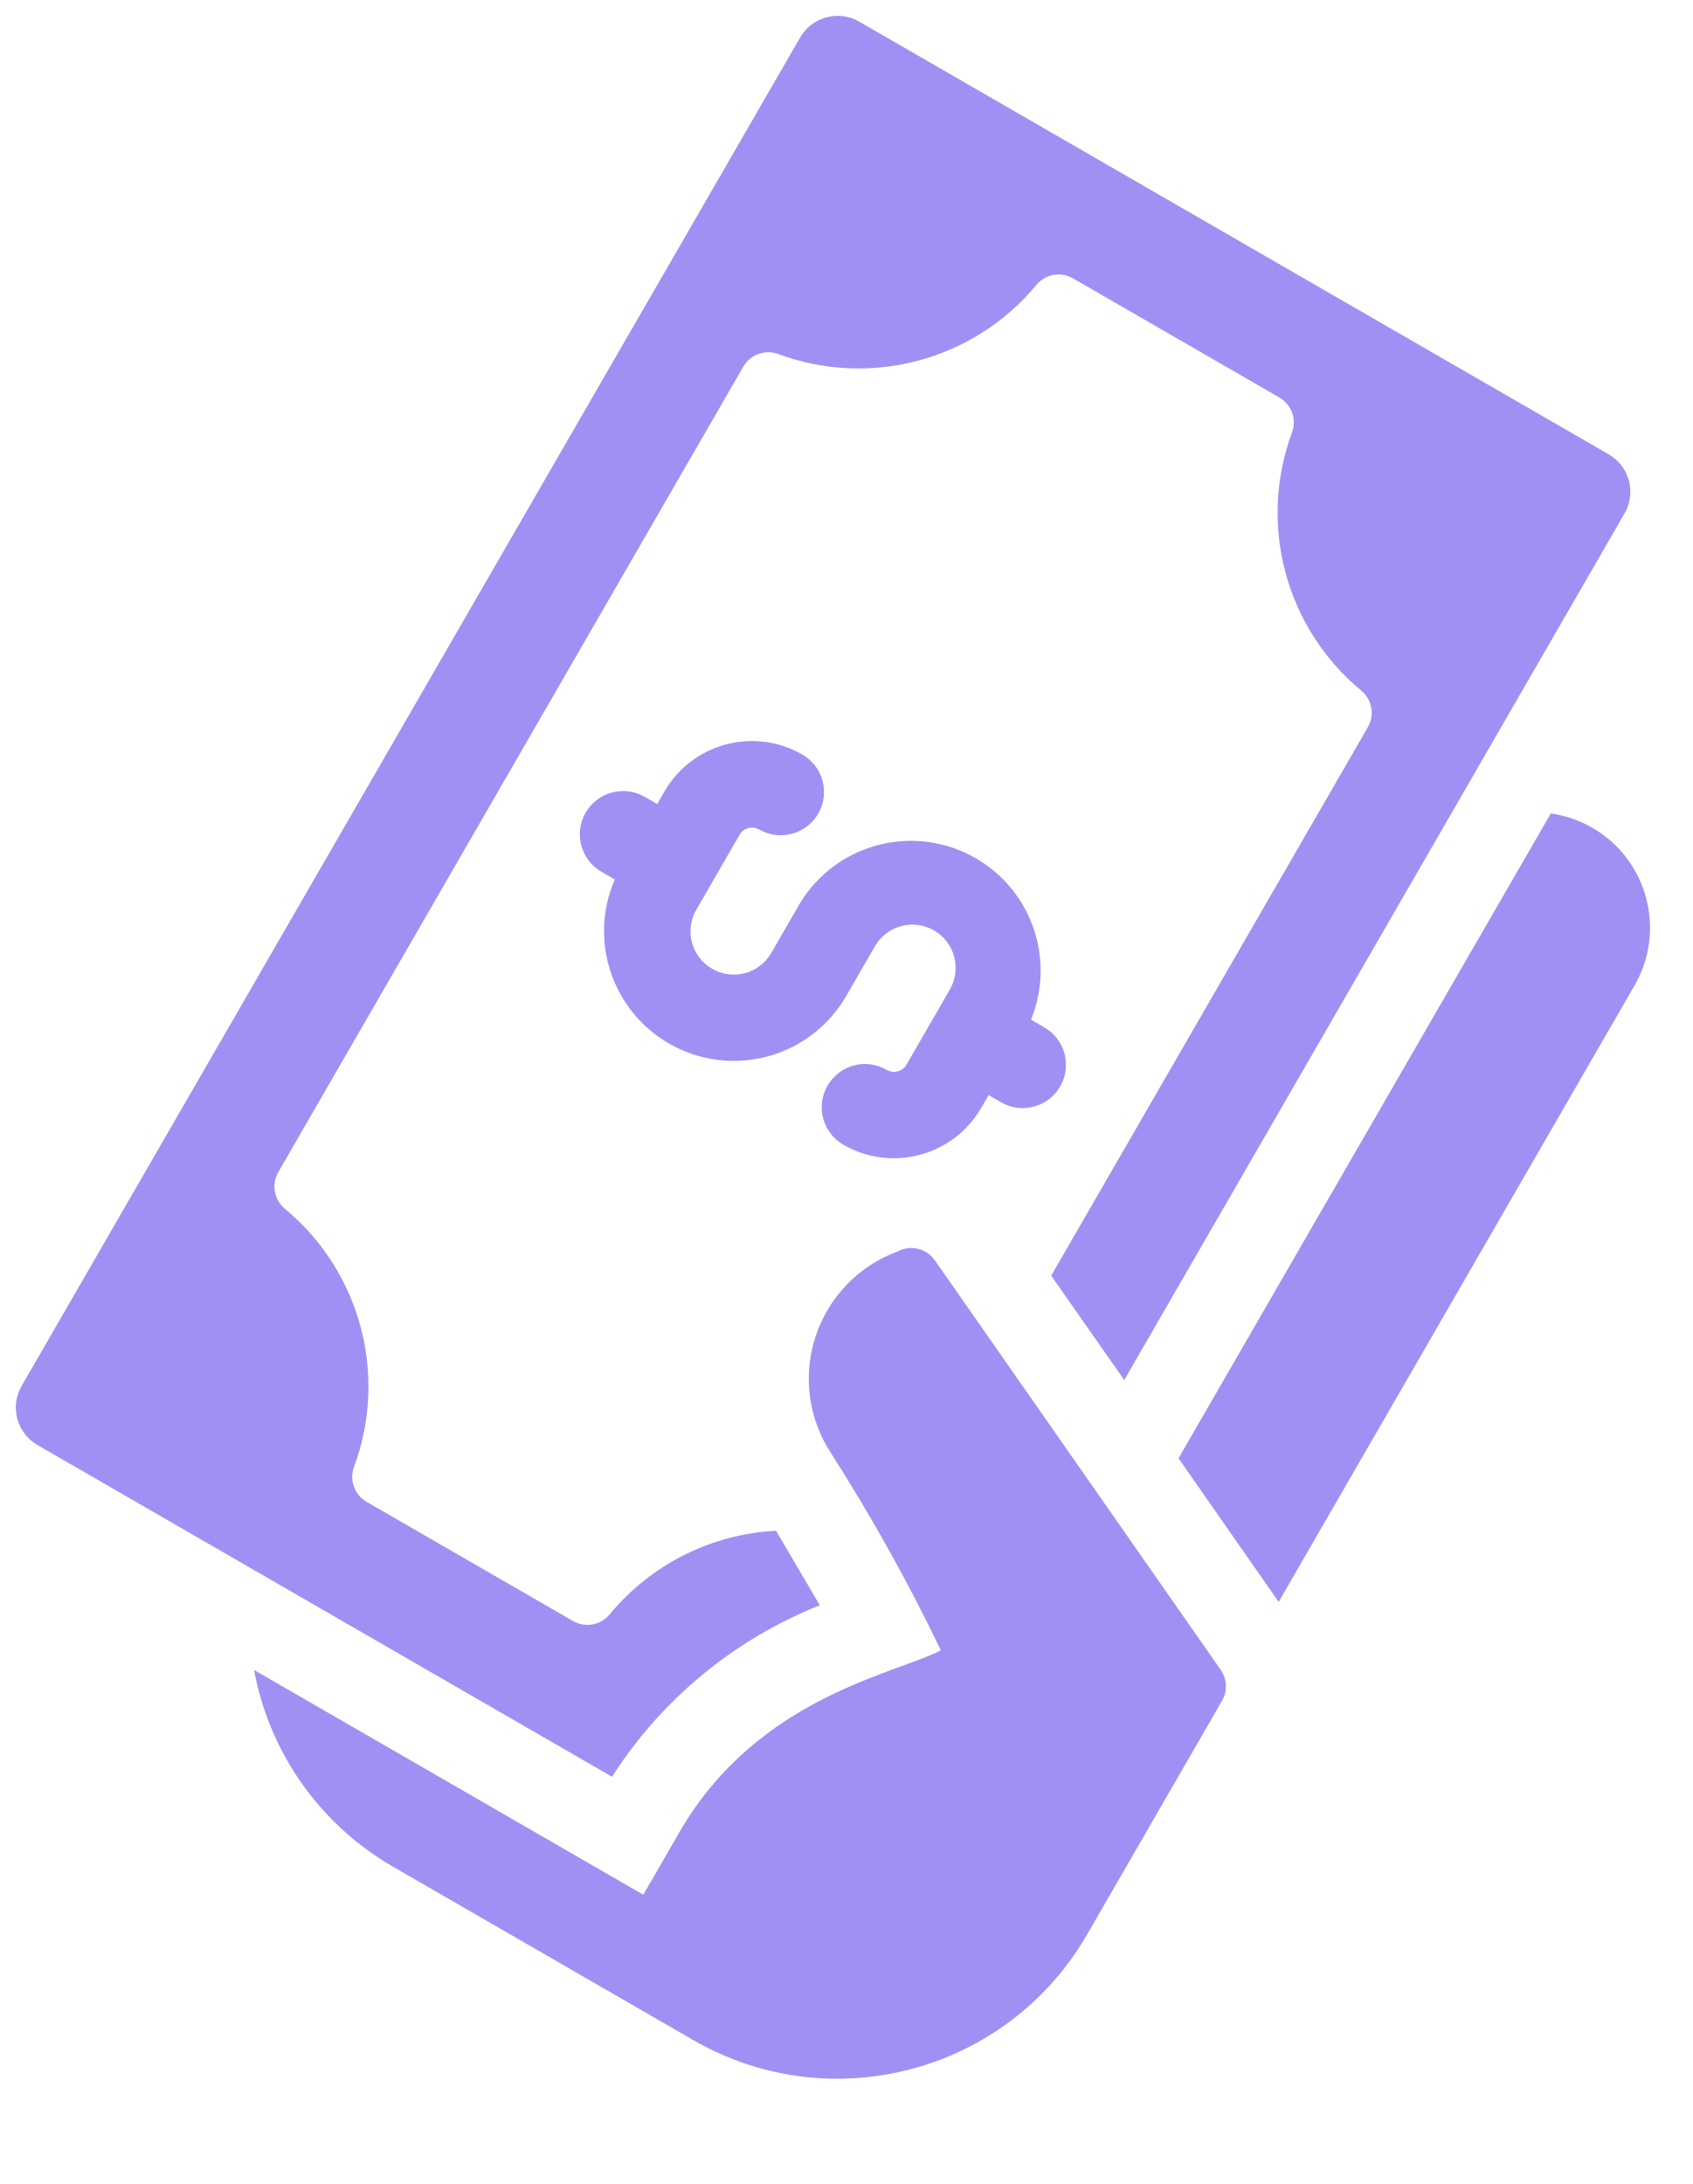
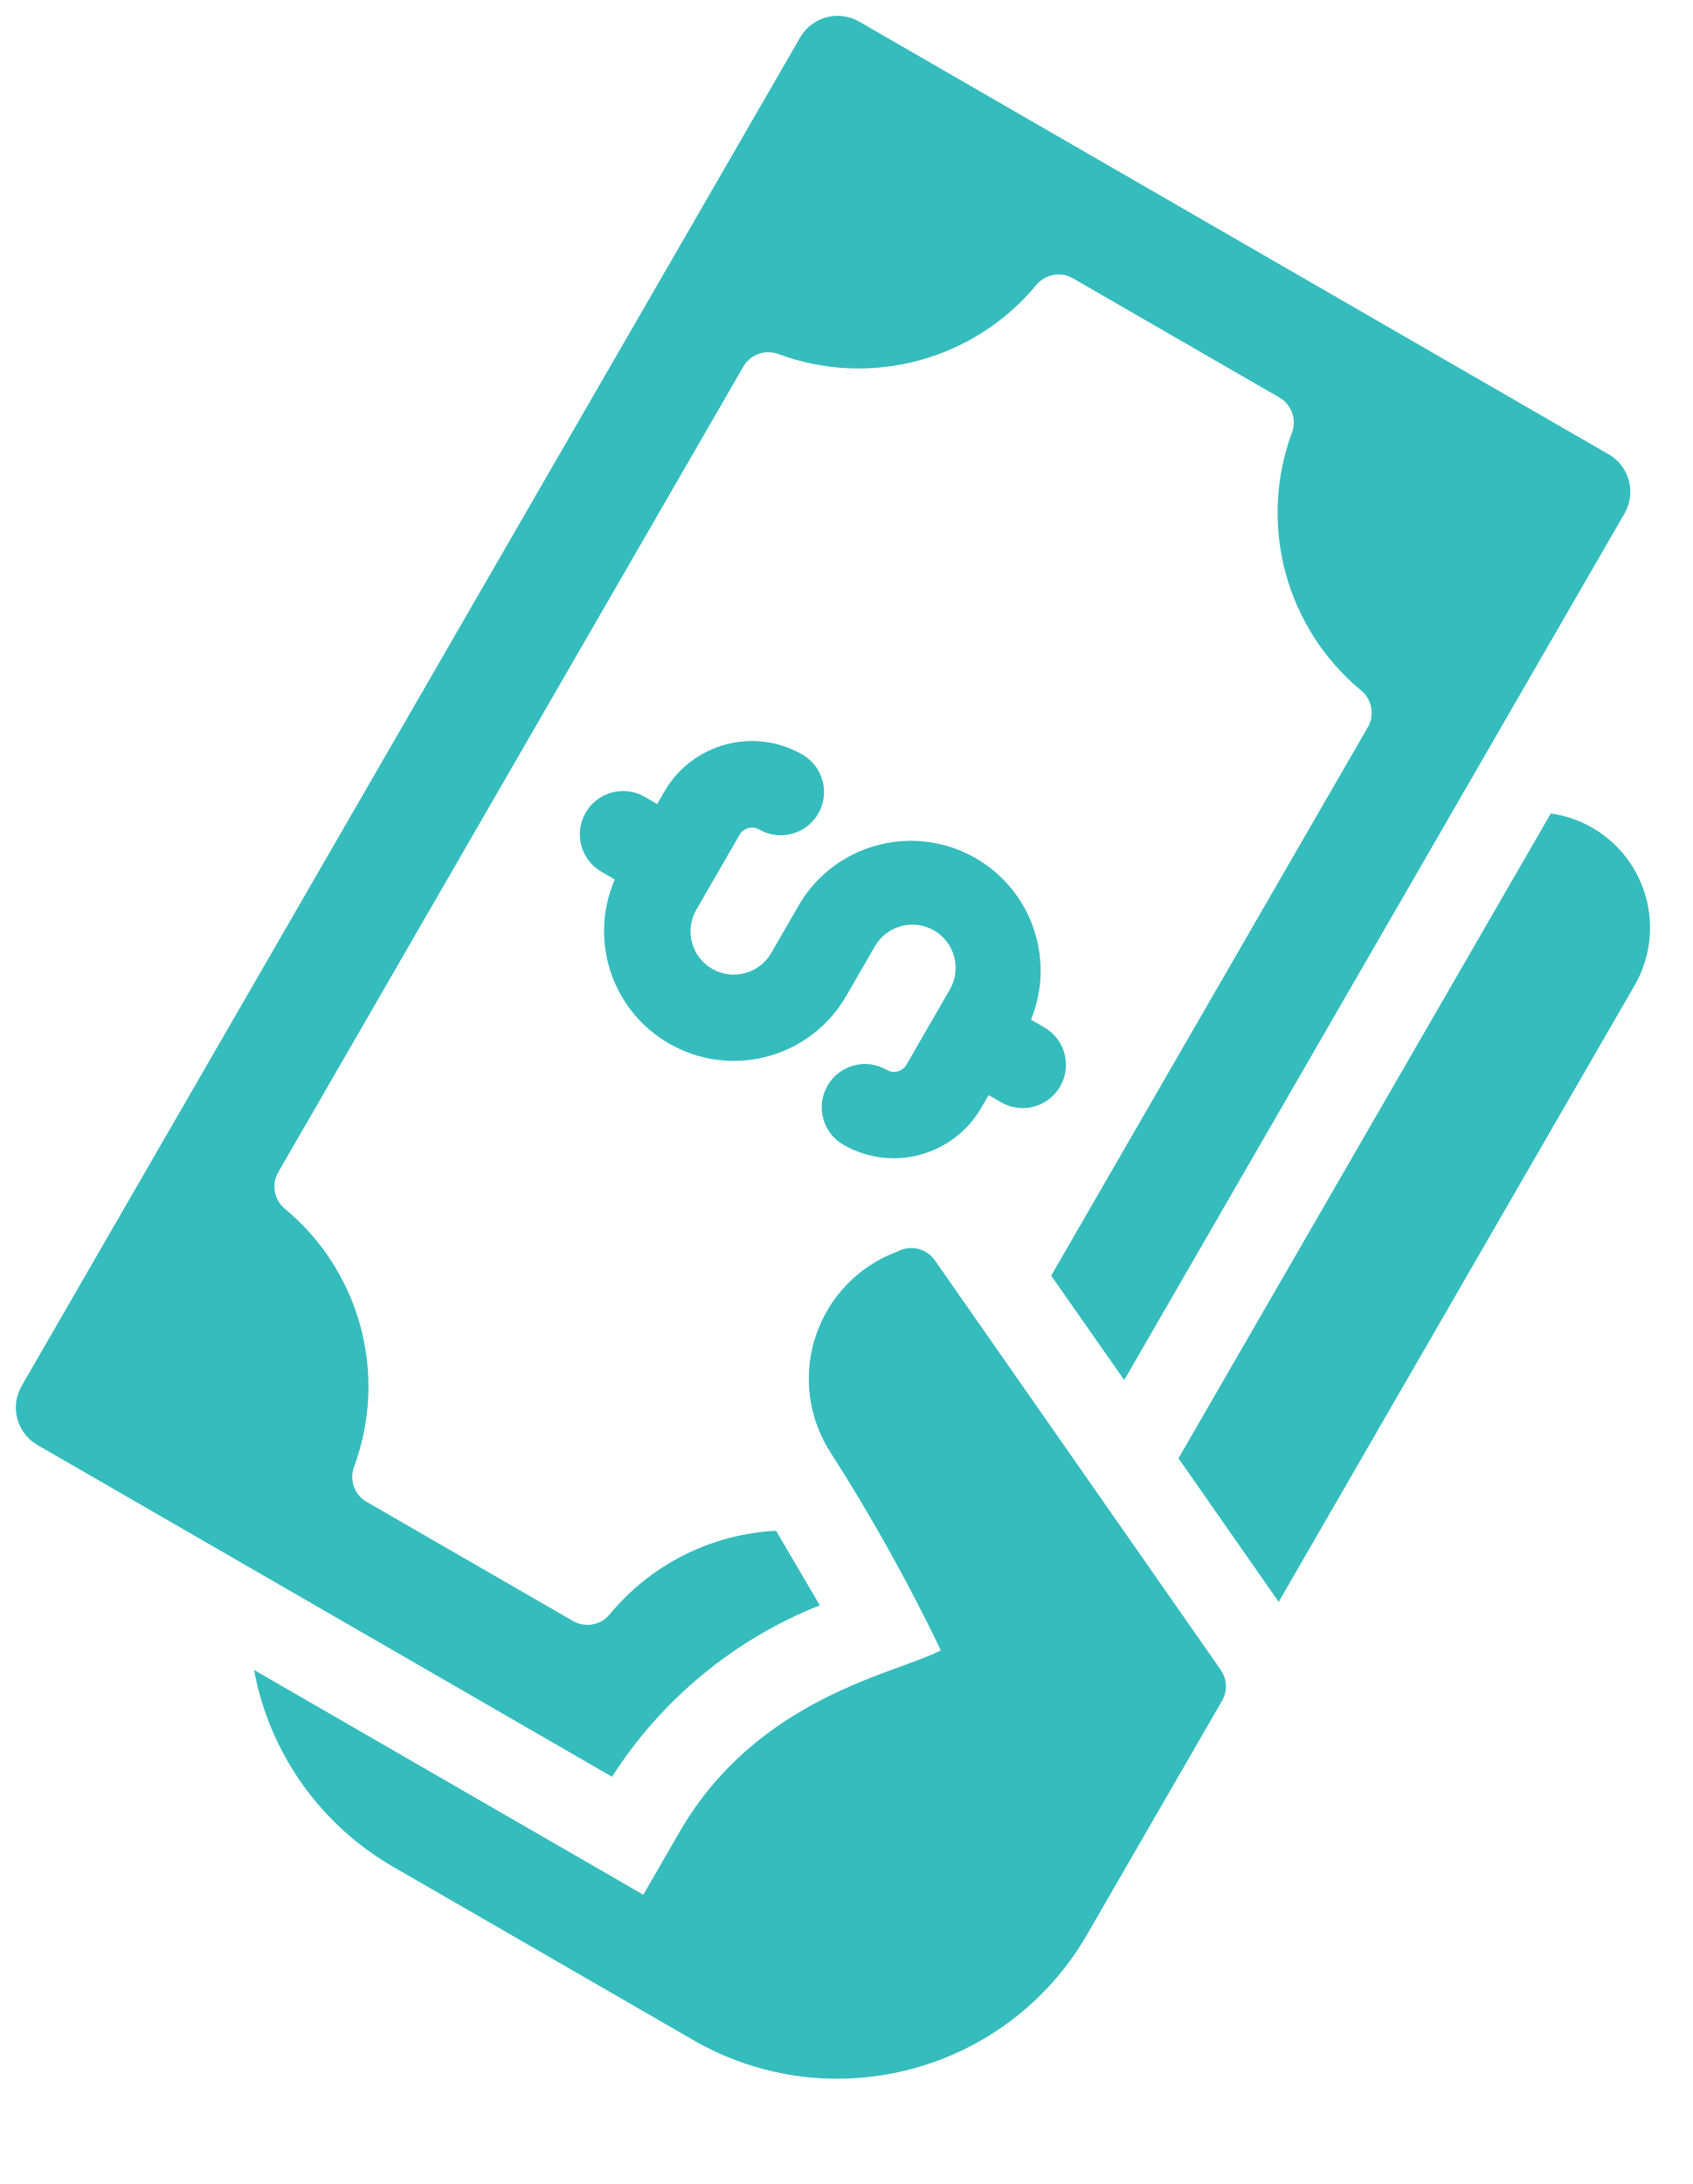
<svg xmlns="http://www.w3.org/2000/svg" width="21.987" height="28.375" viewBox="0 0 21.987 28.375">
  <defs>
-     <style>.a{fill:#9f91f3;}</style>
+     <style>.a{fill:#35bcbd;}</style>
  </defs>
  <g transform="translate(10.677) rotate(30)">
    <path class="a" d="M.562,0A1.494,1.494,0,0,0,0,.109V9.783l2.06.965V1.5A1.5,1.5,0,0,0,.562,0Z" transform="translate(13.487 4.308)" />
    <path class="a" d="M5.057,3a.562.562,0,0,0,0,1.124A1.313,1.313,0,0,0,6.369,2.81V2.622h.187a.562.562,0,1,0,0-1.124h-.2A1.686,1.686,0,0,0,3,1.686v.749a.562.562,0,0,1-1.124,0V1.311a.187.187,0,0,1,.187-.187A.562.562,0,1,0,2.06,0,1.313,1.313,0,0,0,.749,1.311V1.5H.562a.562.562,0,1,0,0,1.124h.2a1.686,1.686,0,0,0,3.361-.187V1.686a.562.562,0,1,1,1.124,0V2.81A.187.187,0,0,1,5.057,3Z" transform="translate(2.622 8.616)" />
    <path class="a" d="M10.008,17.849l-.581-.33.005,0A3,3,0,0,0,8.1,19.544a.374.374,0,0,1-.369.311H4.635a.374.374,0,0,1-.369-.311A3,3,0,0,0,1.81,17.088a.374.374,0,0,1-.311-.369V4.635a.374.374,0,0,1,.311-.369A3,3,0,0,0,4.266,1.81.374.374,0,0,1,4.635,1.5H7.728A.374.374,0,0,1,8.1,1.81a3,3,0,0,0,2.457,2.456.374.374,0,0,1,.311.369v8.228l1.5.7v-13A.562.562,0,0,0,11.8,0H.562A.562.562,0,0,0,0,.562v20.23a.562.562,0,0,0,.562.562h8.62a5.711,5.711,0,0,1,1.224-3.279Z" />
    <path class="a" d="M10.872,2.784,5,.035a.375.375,0,0,0-.477.142,1.763,1.763,0,0,0,.571,2.708A24.323,24.323,0,0,1,7.6,4.384c-.345.551-1.76,1.708-1.76,3.746v.937H0a3.737,3.737,0,0,0,2.846,1.311h4.5a3.746,3.746,0,0,0,3.746-3.746V3.124A.375.375,0,0,0,10.872,2.784Z" transform="translate(4.46 13.411)" />
  </g>
</svg>
